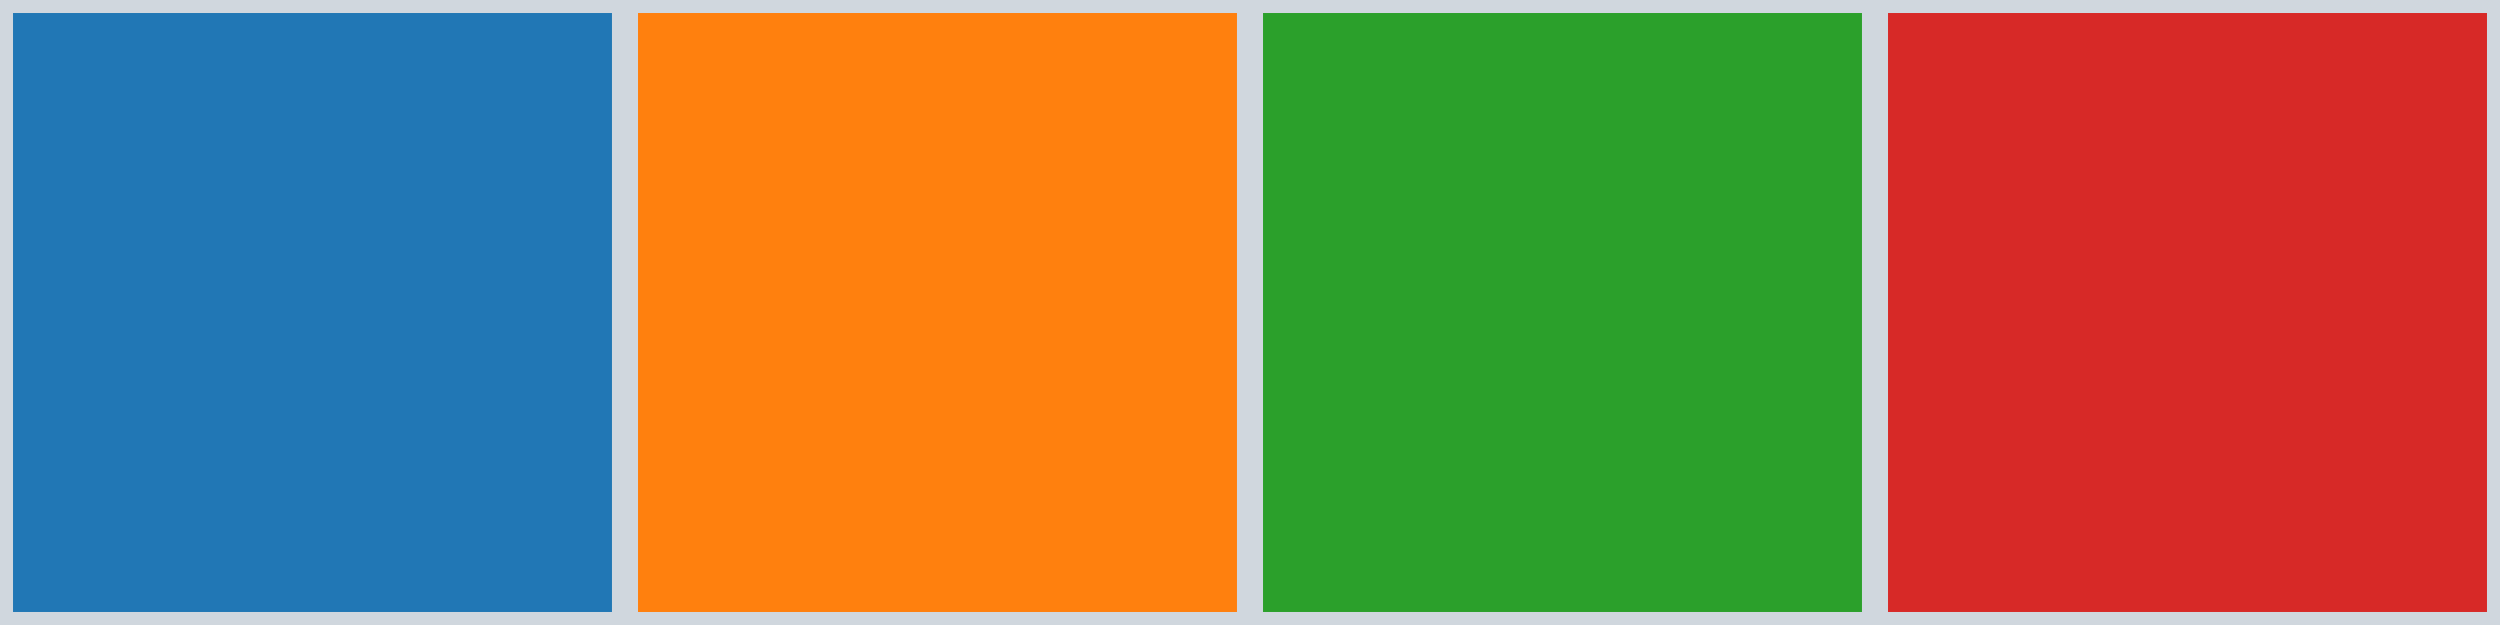
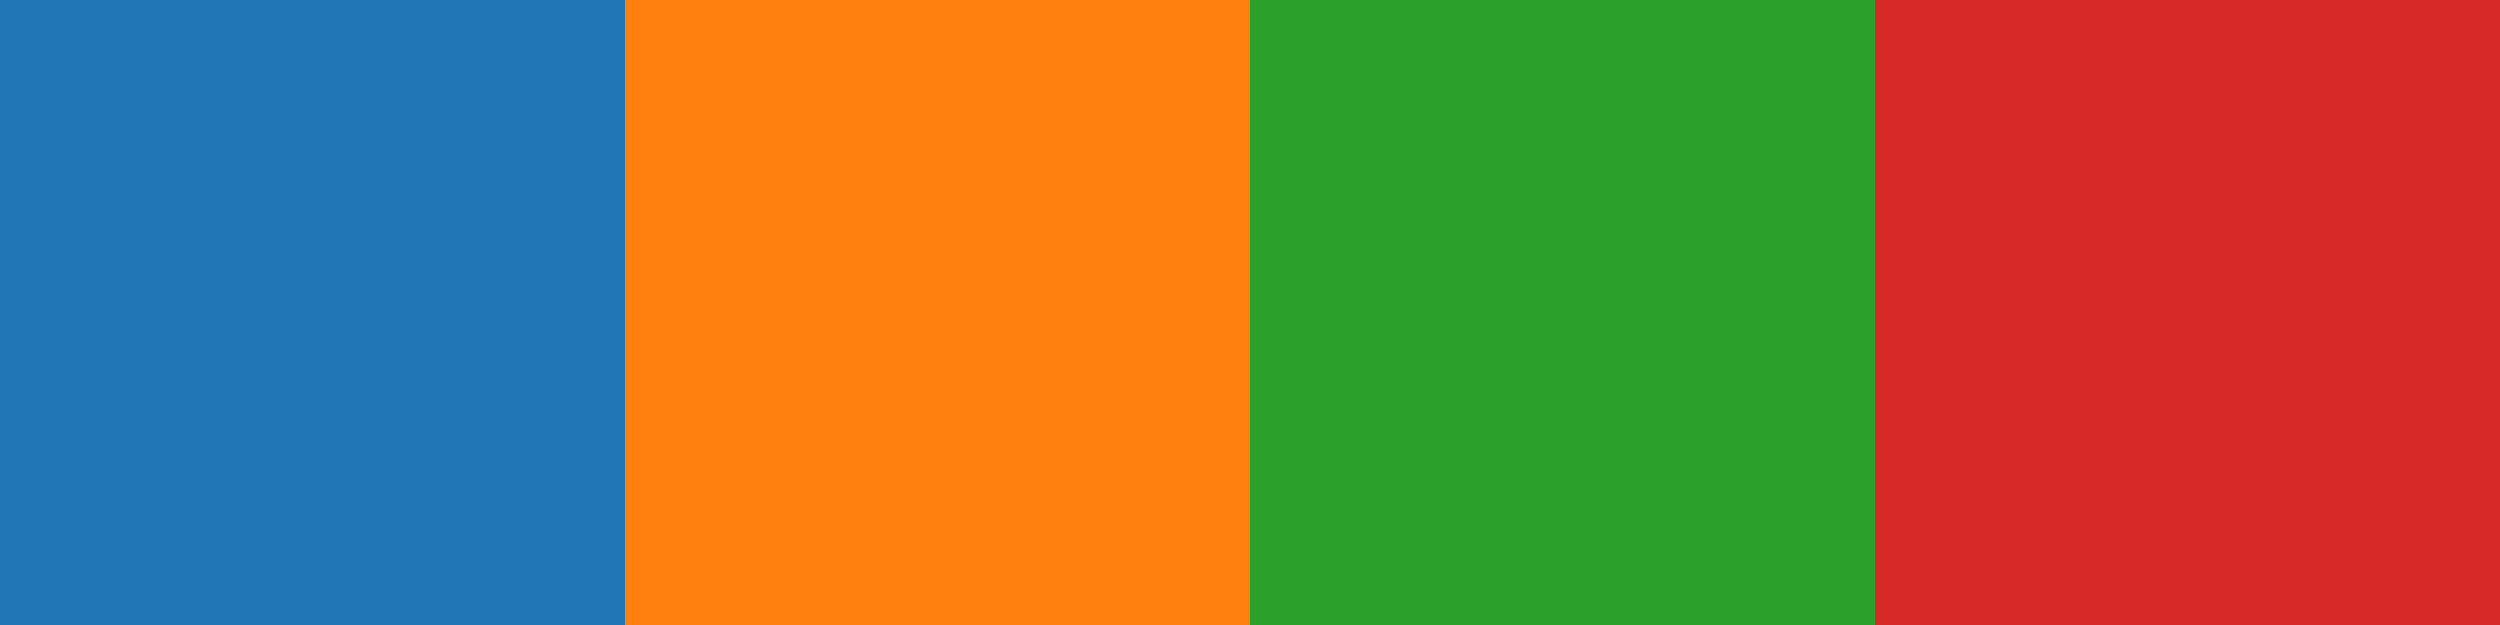
<svg xmlns="http://www.w3.org/2000/svg" width="96" height="24" viewBox="0 0 96 24" role="img" aria-labelledby="title">
-   <rect x="0" y="0" width="24" height="24" fill="#2177B5" stroke="#d0d7de" />
-   <rect x="24" y="0" width="24" height="24" fill="#FF800E" stroke="#d0d7de" />
-   <rect x="48" y="0" width="24" height="24" fill="#2BA02B" stroke="#d0d7de" />
-   <rect x="72" y="0" width="24" height="24" fill="#D72927" stroke="#d0d7de" />
+   <rect x="0" y="0" width="24" height="24" fill="#2177B5" />
+   <rect x="24" y="0" width="24" height="24" fill="#FF800E" />
+   <rect x="48" y="0" width="24" height="24" fill="#2BA02B" />
+   <rect x="72" y="0" width="24" height="24" fill="#D72927" />
</svg>
